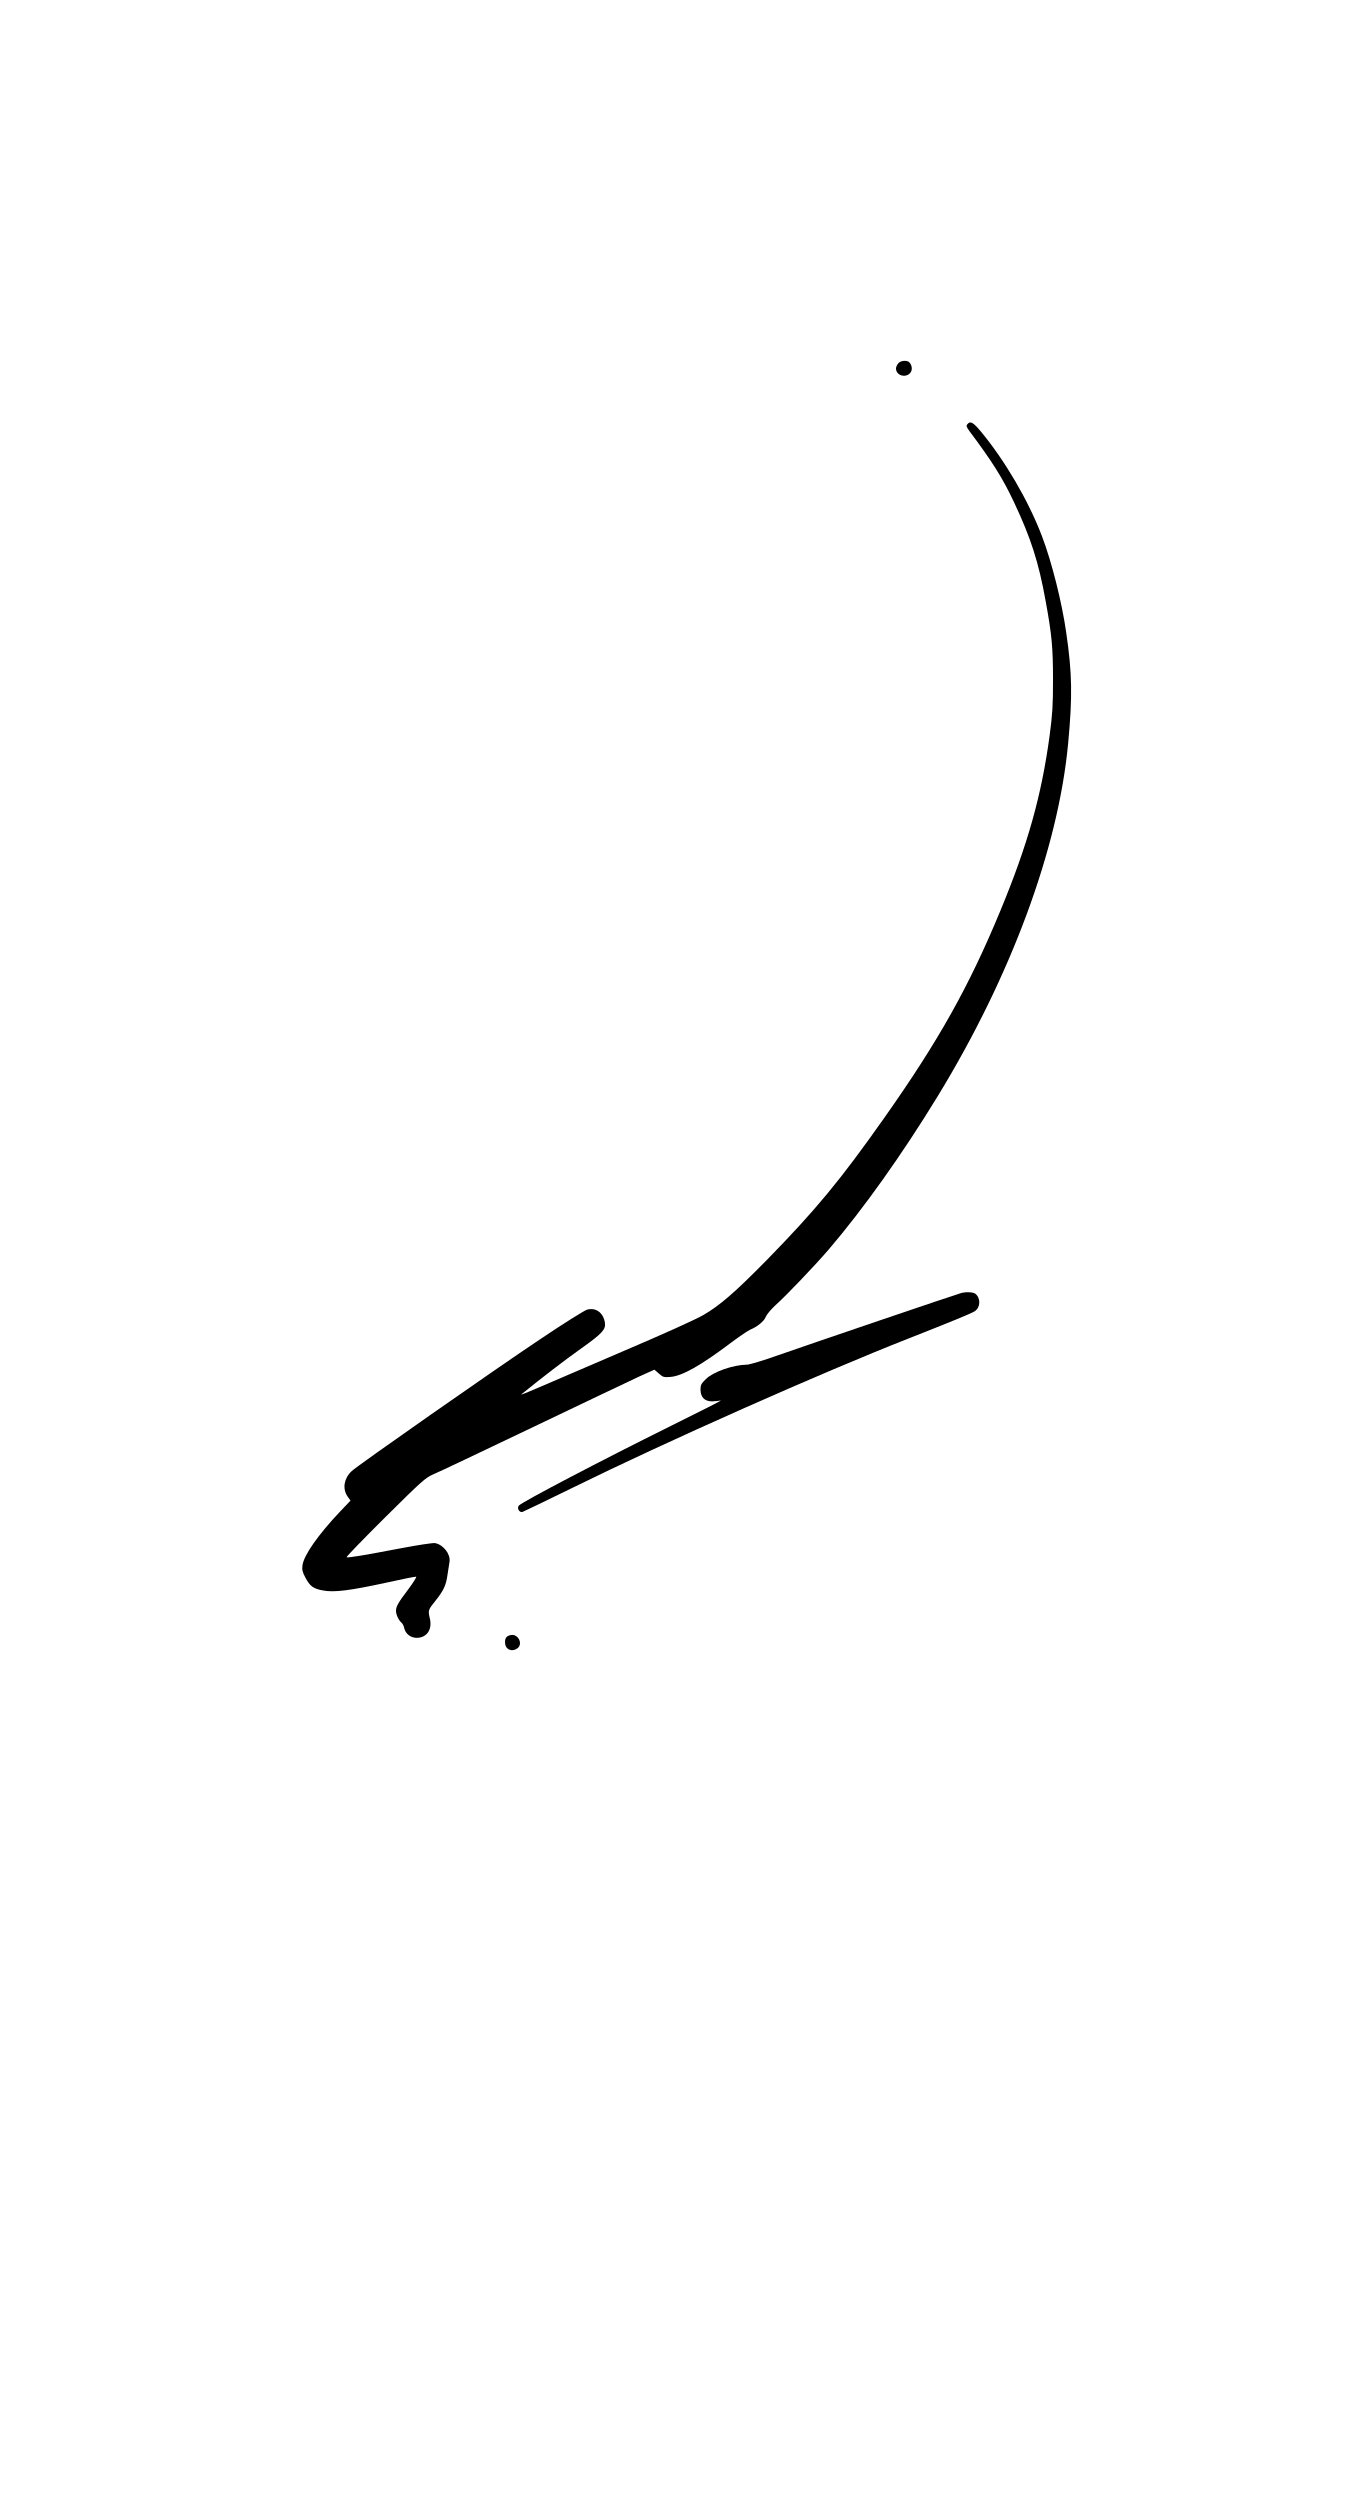
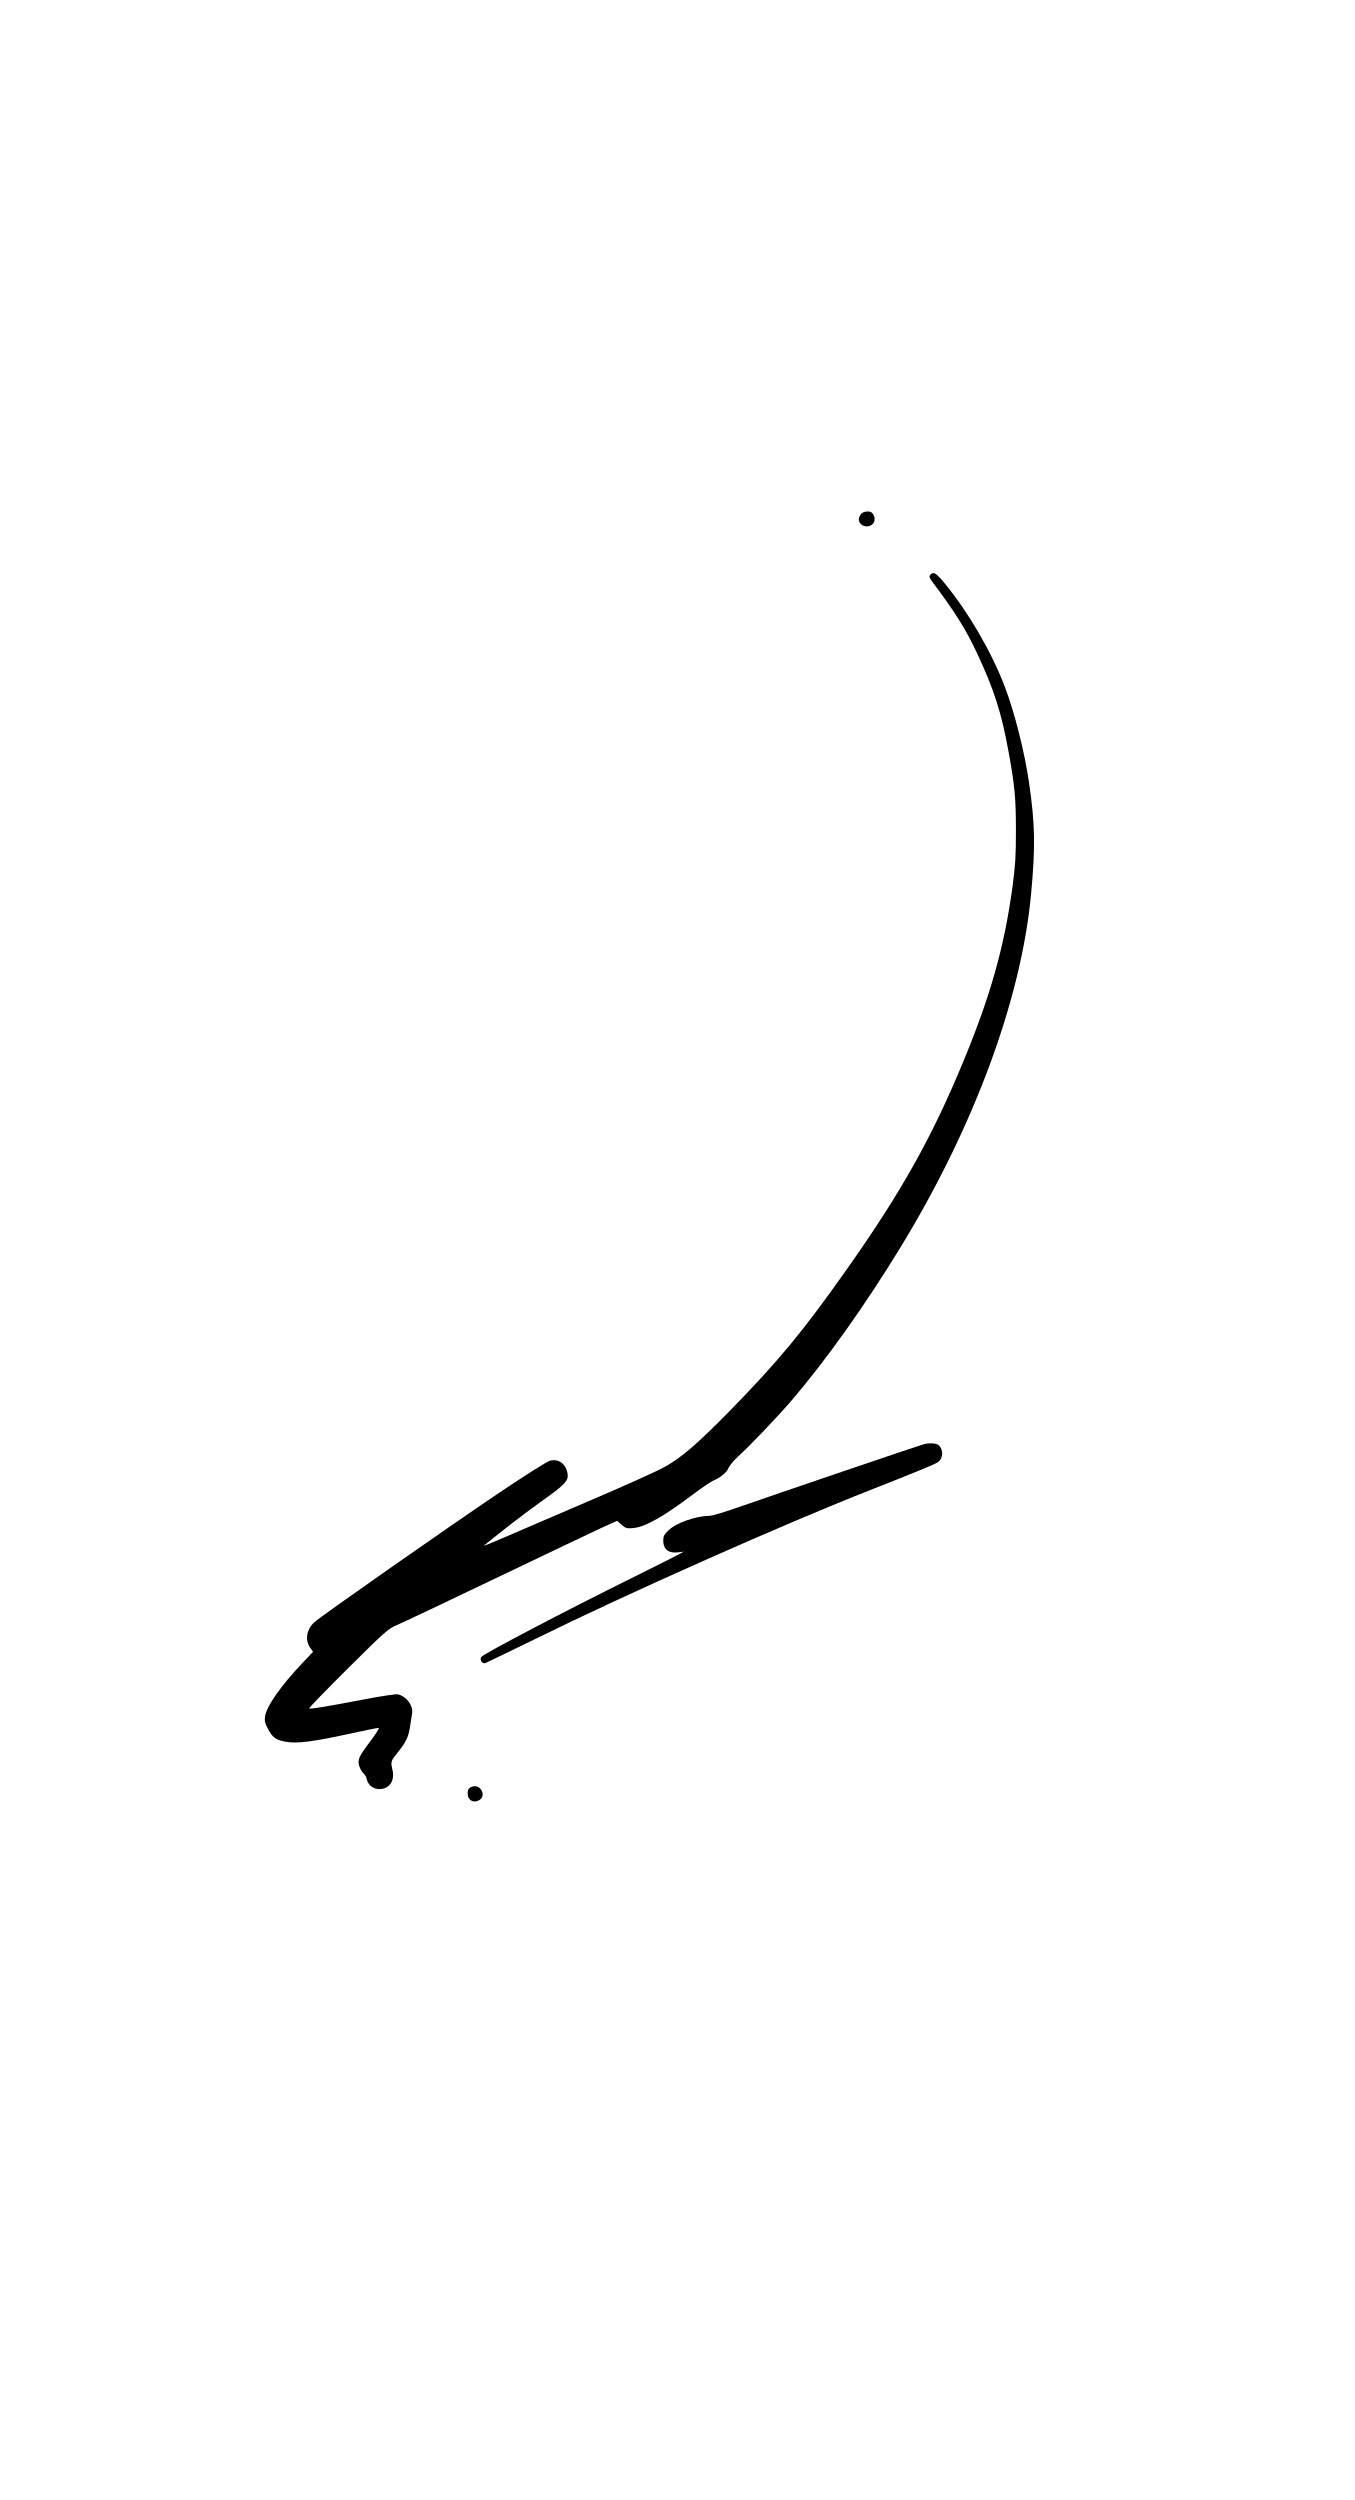
- <svg xmlns="http://www.w3.org/2000/svg" style="background-color: white;" version="1.0" width="1080pt" height="1995pt" viewBox="0 0 1080 1995" preserveAspectRatio="xMidYMid meet">
+ <svg xmlns="http://www.w3.org/2000/svg" style="background-color: white;" version="1.0" width="1080pt" height="1994pt" viewBox="30 -120 1080 1994" preserveAspectRatio="xMidYMid meet">
  <g transform="translate(0,1995) scale(0.1,-0.1)" fill="#000000" stroke="none">
    <path d="M7166 17048 c-9 -12 -16 -29 -16 -38 0 -54 71 -79 111 -39 21 21 20 59 -3 86 -18 22 -75 16 -92 -9z" />
    <path d="M7720 16565 c-11 -13 -8 -22 16 -55 184 -246 264 -373 356 -568 134 -285 196 -476 252 -787 50 -271 59 -376 59 -630 0 -206 -4 -269 -27 -445 -65 -480 -174 -869 -394 -1400 -250 -604 -493 -1037 -923 -1647 -355 -504 -550 -739 -944 -1142 -250 -254 -372 -360 -504 -436 -67 -38 -322 -153 -639 -288 -290 -124 -594 -255 -677 -291 -82 -36 -143 -60 -135 -53 164 133 348 274 472 362 173 123 204 155 195 211 -13 79 -72 122 -142 103 -21 -6 -192 -113 -379 -239 -362 -242 -1452 -1004 -1499 -1049 -62 -57 -76 -140 -34 -202 l24 -34 -82 -86 c-176 -186 -290 -349 -301 -429 -5 -37 -1 -54 23 -99 36 -69 63 -89 141 -103 89 -17 218 0 503 62 126 28 235 50 240 48 5 -2 -22 -46 -61 -98 -84 -111 -100 -140 -100 -175 0 -29 21 -75 44 -94 8 -7 18 -25 21 -41 10 -47 51 -80 100 -80 80 0 125 65 106 151 -16 67 -15 72 40 140 69 86 88 126 100 212 6 39 13 86 16 103 10 61 -48 137 -115 150 -15 3 -137 -15 -272 -41 -298 -57 -420 -77 -434 -72 -6 2 133 145 307 318 295 293 323 317 385 344 37 15 393 184 792 375 399 191 781 373 848 404 l124 56 36 -31 c32 -29 40 -31 91 -27 95 7 245 92 491 278 63 47 130 92 148 100 55 22 110 67 123 102 7 18 42 60 78 93 89 80 315 317 424 444 273 319 586 758 871 1225 585 958 962 1978 1040 2816 35 375 32 557 -16 885 -34 239 -115 561 -193 766 -108 284 -296 605 -489 837 -61 73 -83 85 -106 57z" />
    <path d="M7675 9633 c-31 -7 -1233 -416 -1469 -499 -115 -41 -225 -74 -245 -74 -109 -1 -270 -57 -328 -115 -37 -36 -43 -48 -43 -83 0 -62 33 -95 93 -95 25 1 56 4 69 7 13 3 -166 -88 -397 -202 -570 -283 -1192 -609 -1215 -637 -17 -21 5 -58 30 -50 10 3 191 91 402 194 736 363 1990 920 2681 1191 335 132 497 198 525 216 47 30 49 106 5 140 -18 13 -68 16 -108 7z" />
    <path d="M4075 6902 c-33 -7 -45 -23 -45 -57 0 -56 51 -82 98 -49 49 34 7 119 -53 106z" />
  </g>
</svg>
